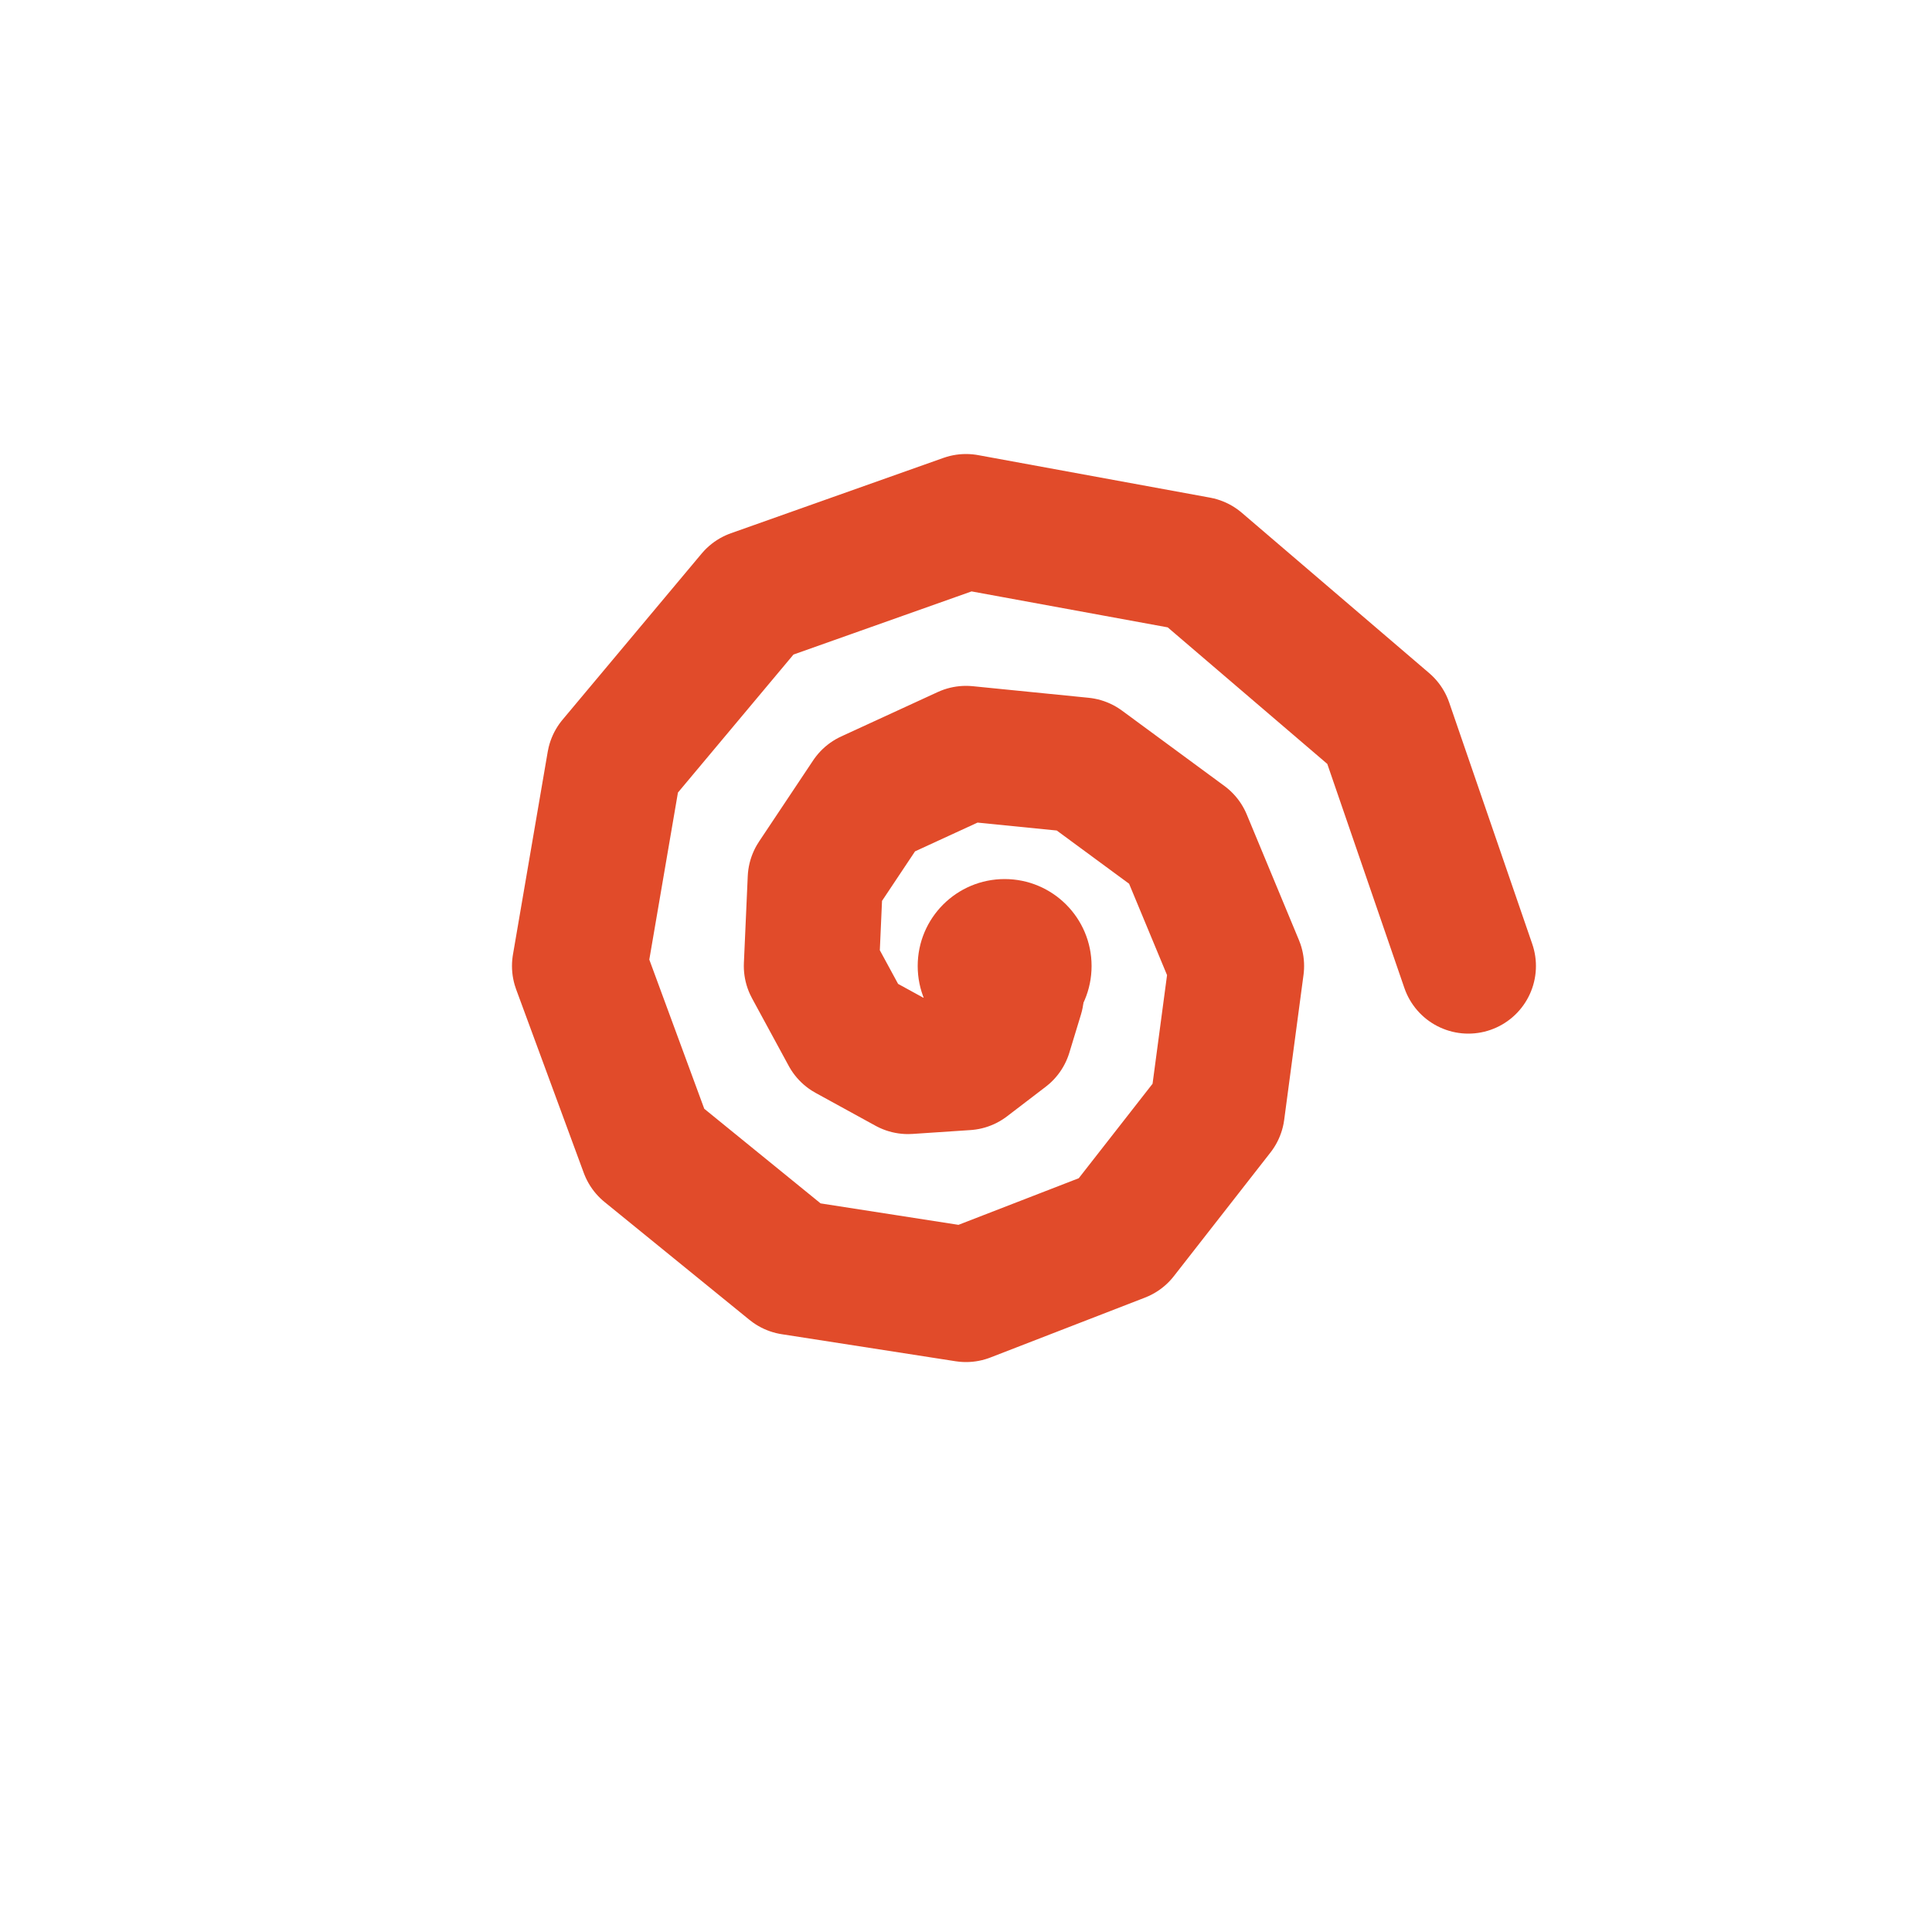
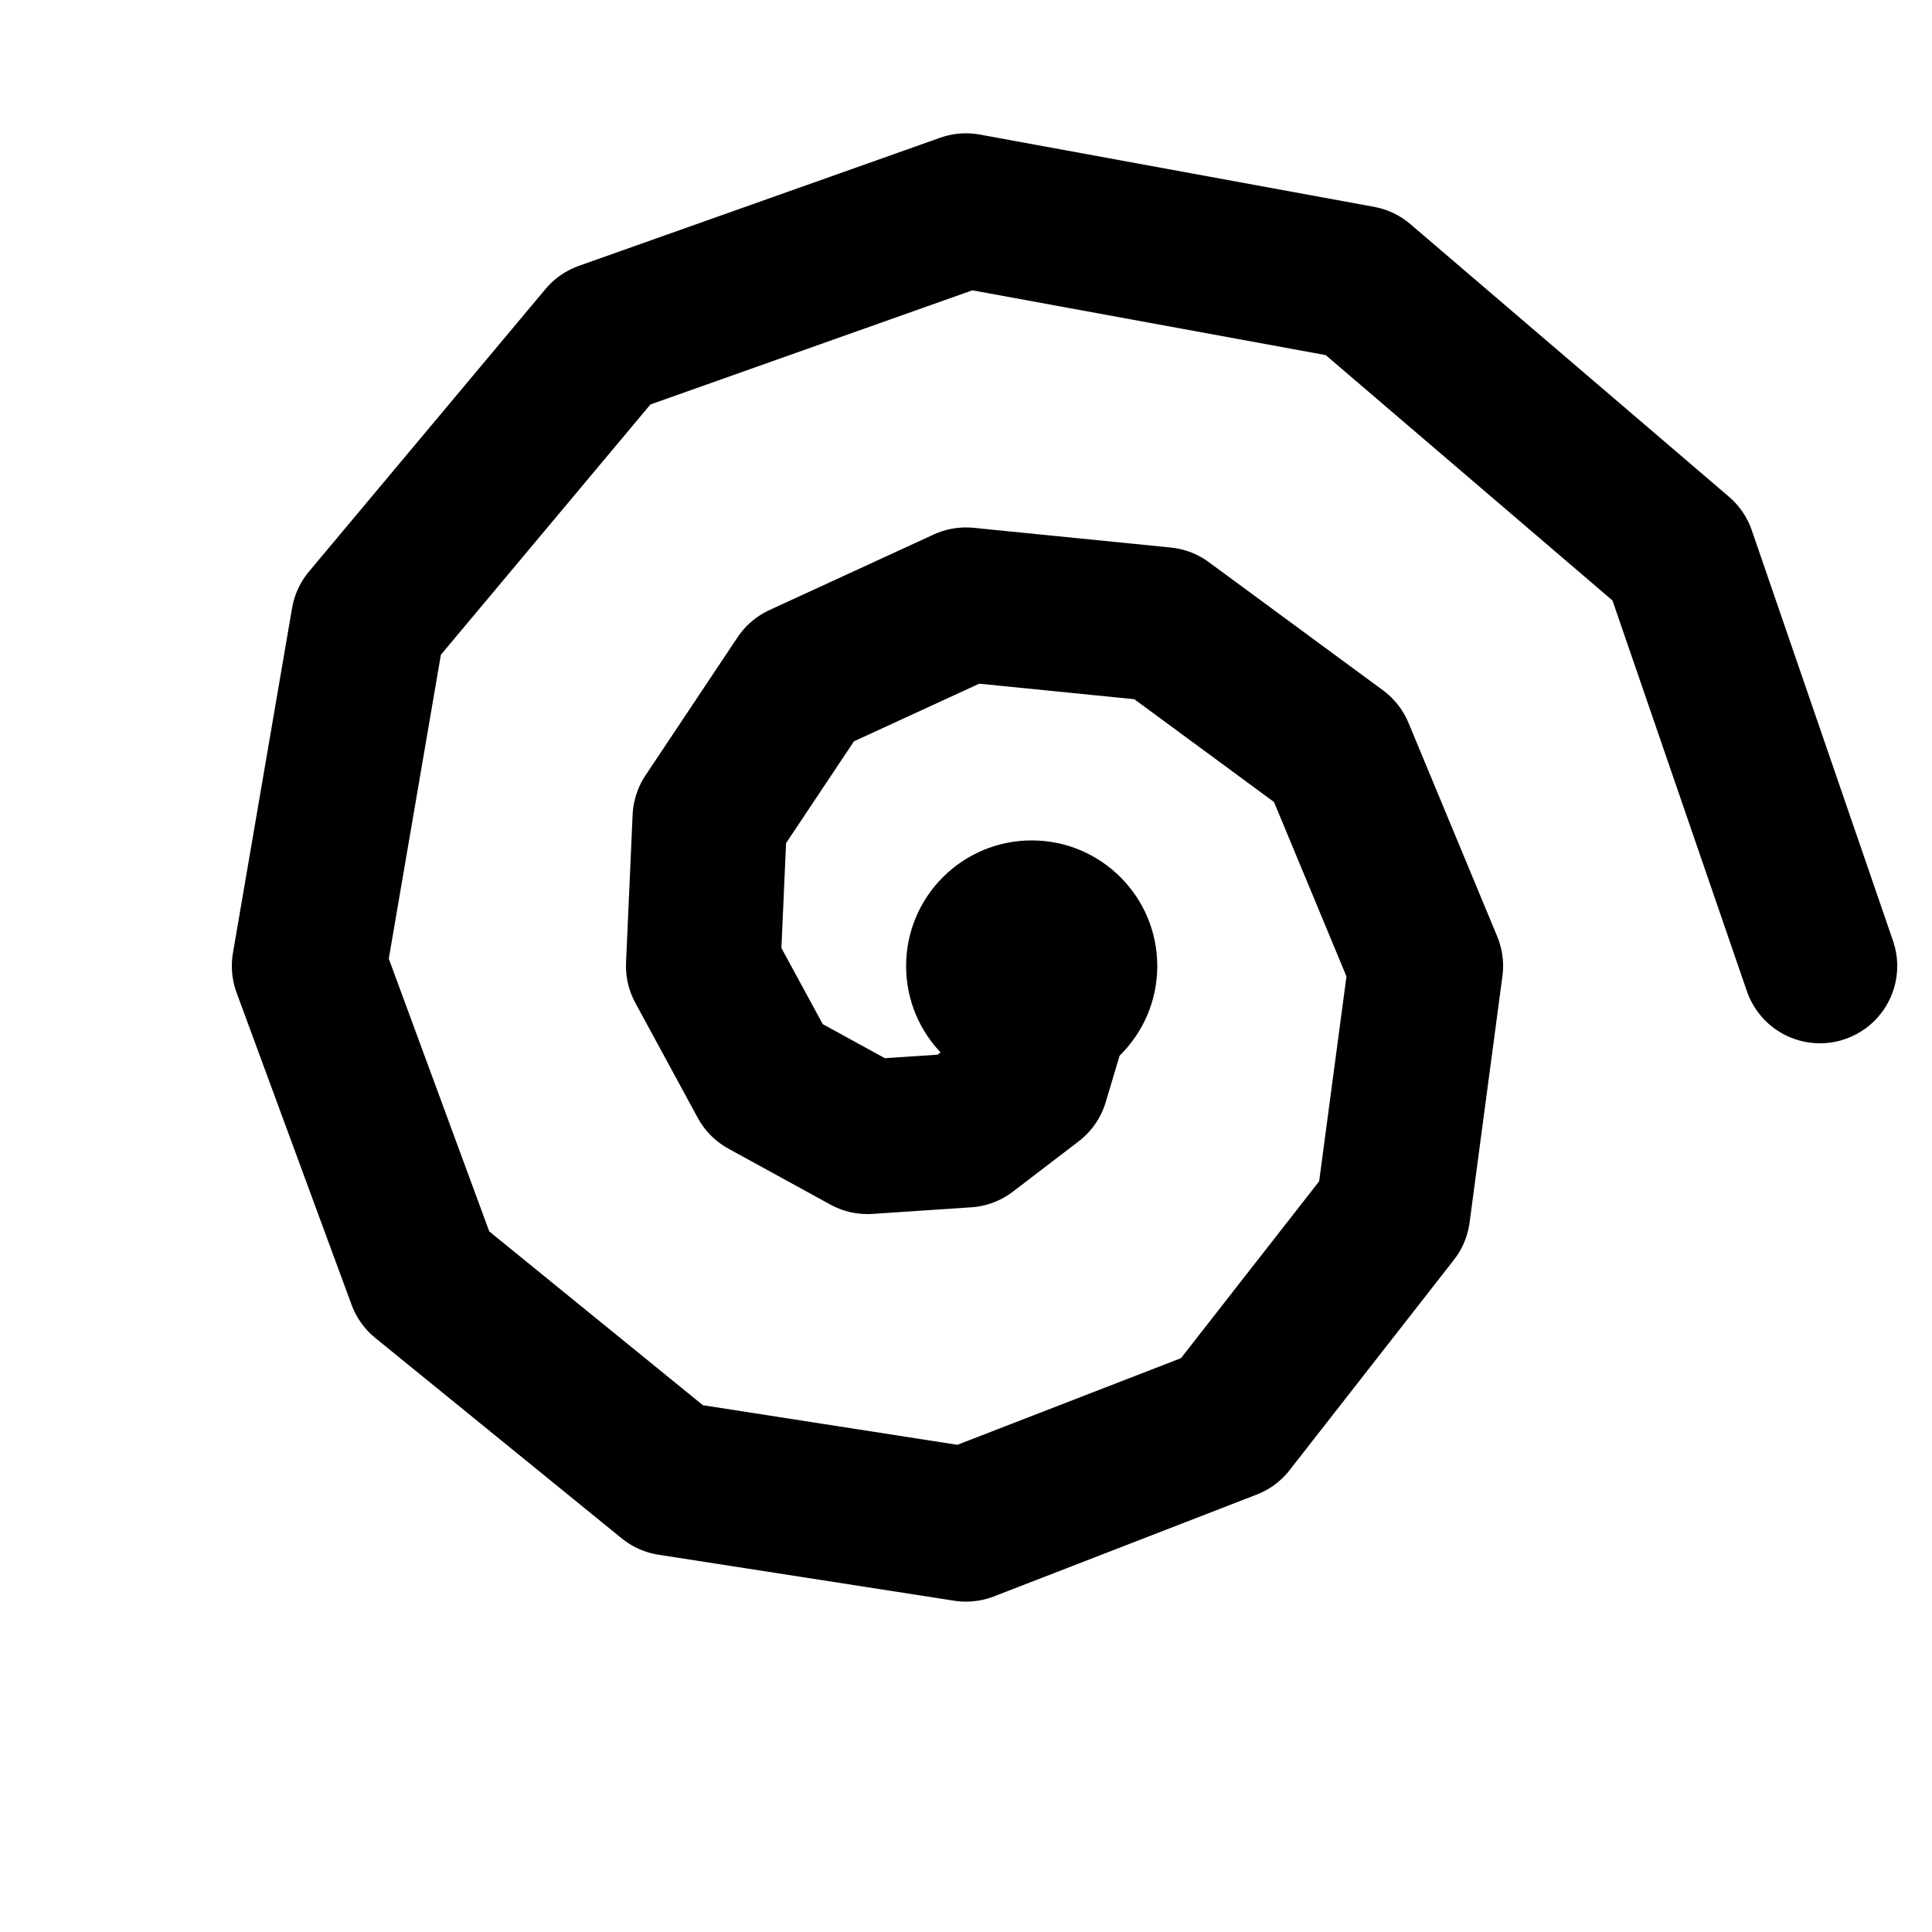
<svg xmlns="http://www.w3.org/2000/svg" viewBox="0 0 100 100">
-   <path d="M52,50 L52.6,51.5 L52,53.47 L50,55 L47,55.2 L43.9,53.5 L42,50 L42.2,45.5 L45,41.3 L50,39 L56,39.6 L61.3,43.5 L64,50 L63,57.5 L58,63.9 L50,67 L41,65.6 L33.5,59.5 L30,50 L31.8,39.5 L39,30.9 L50,27 L62,29.2 L71.7,37.5 L76,50" fill="none" stroke="#E14B2A" stroke-width="7" stroke-linecap="round" stroke-linejoin="round" />
-   <circle cx="52" cy="50" r="4.5" fill="#E14B2A" />
+   <path d="M53.4,50 L54.4,52.55 L53.4,55.9 L50,58.5 L44.9,58.84 L39.63,55.95 L36.4,50 L36.74,42.35 L41.5,35.21 L50,31.3 L60.2,32.32 L69.21,38.95 L73.8,50 L72.1,62.75 L63.6,73.63 L50,78.9 L34.7,76.52 L21.95,66.15 L16,50 L19.06,32.15 L31.3,17.53 L50,10.9 L70.4,14.64 L86.89,28.75 L94.2,50" fill="none" stroke="#000000" stroke-width="8" stroke-linecap="round" stroke-linejoin="round" />
+   <circle cx="53.4" cy="50" r="6.5" fill="#000000" />
</svg>
